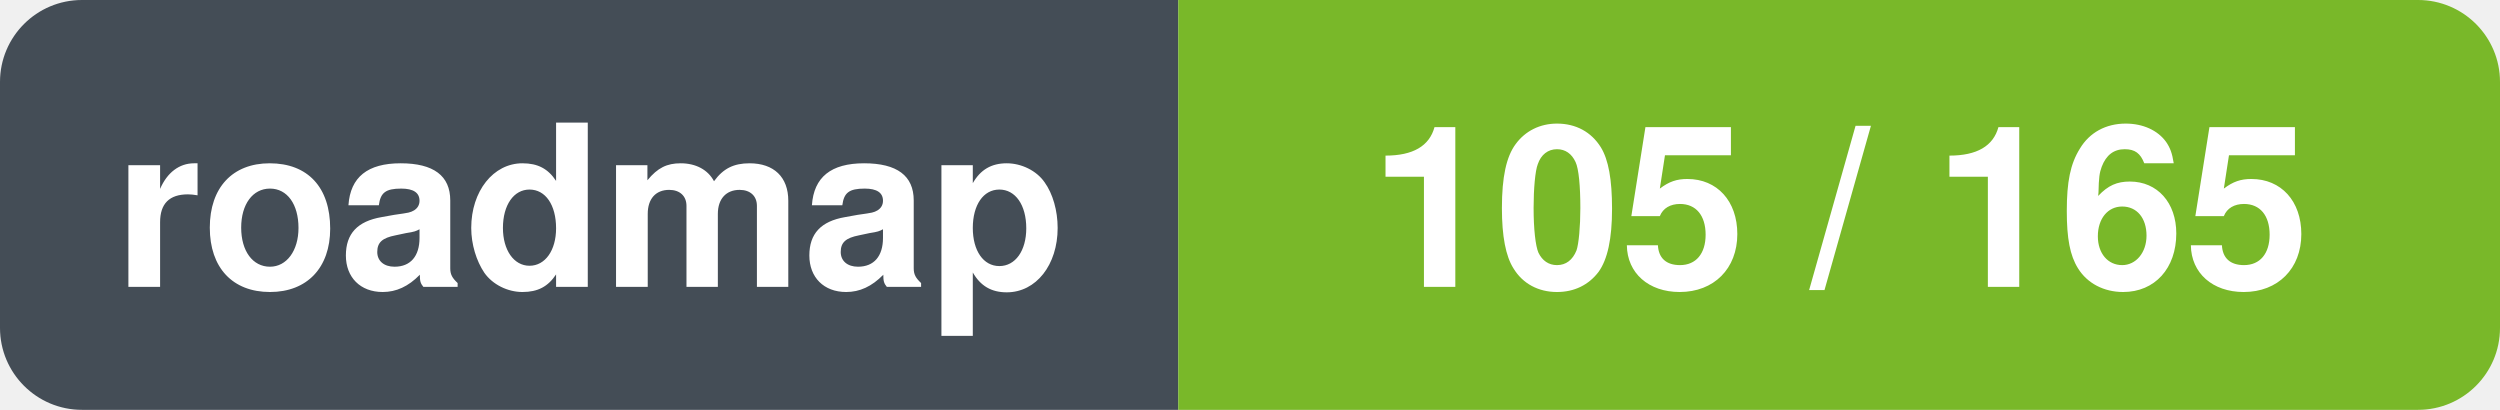
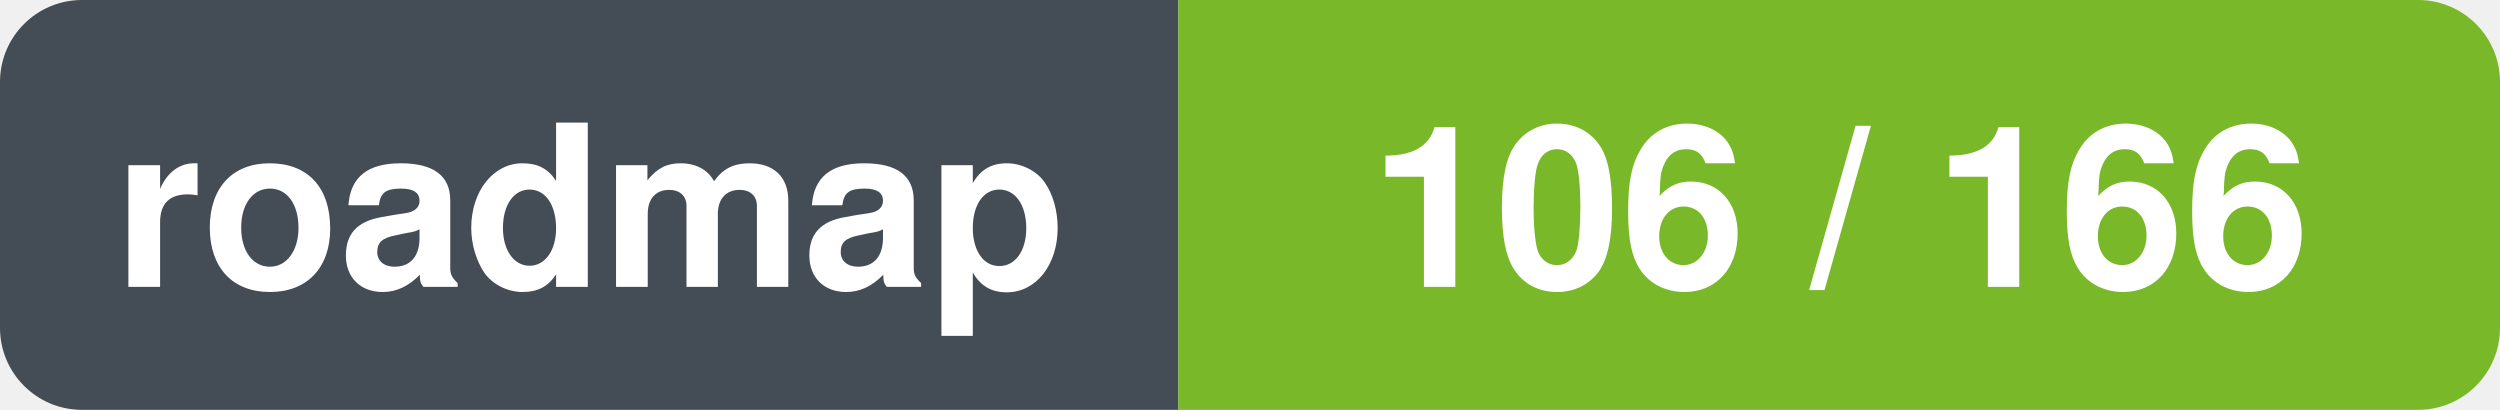
- <svg xmlns="http://www.w3.org/2000/svg" width="122" height="20" viewBox="0 0 122 20" role="img" aria-label="roadmap: 105 / 165">
+ <svg xmlns="http://www.w3.org/2000/svg" width="122" height="20" viewBox="0 0 122 20" role="img" aria-label="roadmap: 106 / 166">
  <clipPath id="r">
    <rect width="122" height="20" rx="4" />
  </clipPath>
  <g clip-path="url(#r)">
    <rect x="0.0" y="0.0" width="57.5" height="20.0" fill="#444d56" />
    <rect x="57.5" y="0.0" width="64.5" height="20.0" fill="#79b829" />
  </g>
  <text x="28.8" y="14.0" font-family="-apple-system,BlinkMacSystemFont,'Segoe UI',Helvetica,Arial,sans-serif" font-size="11" font-weight="600" fill="#ffffff" text-anchor="middle">roadmap</text>
-   <text x="89.8" y="14.0" font-family="-apple-system,BlinkMacSystemFont,'Segoe UI',Helvetica,Arial,sans-serif" font-size="11" font-weight="600" fill="#ffffff" text-anchor="middle">105 / 165</text>
+   <text x="89.8" y="14.0" font-family="-apple-system,BlinkMacSystemFont,'Segoe UI',Helvetica,Arial,sans-serif" font-size="11" font-weight="600" fill="#ffffff" text-anchor="middle">106 / 166</text>
</svg>
